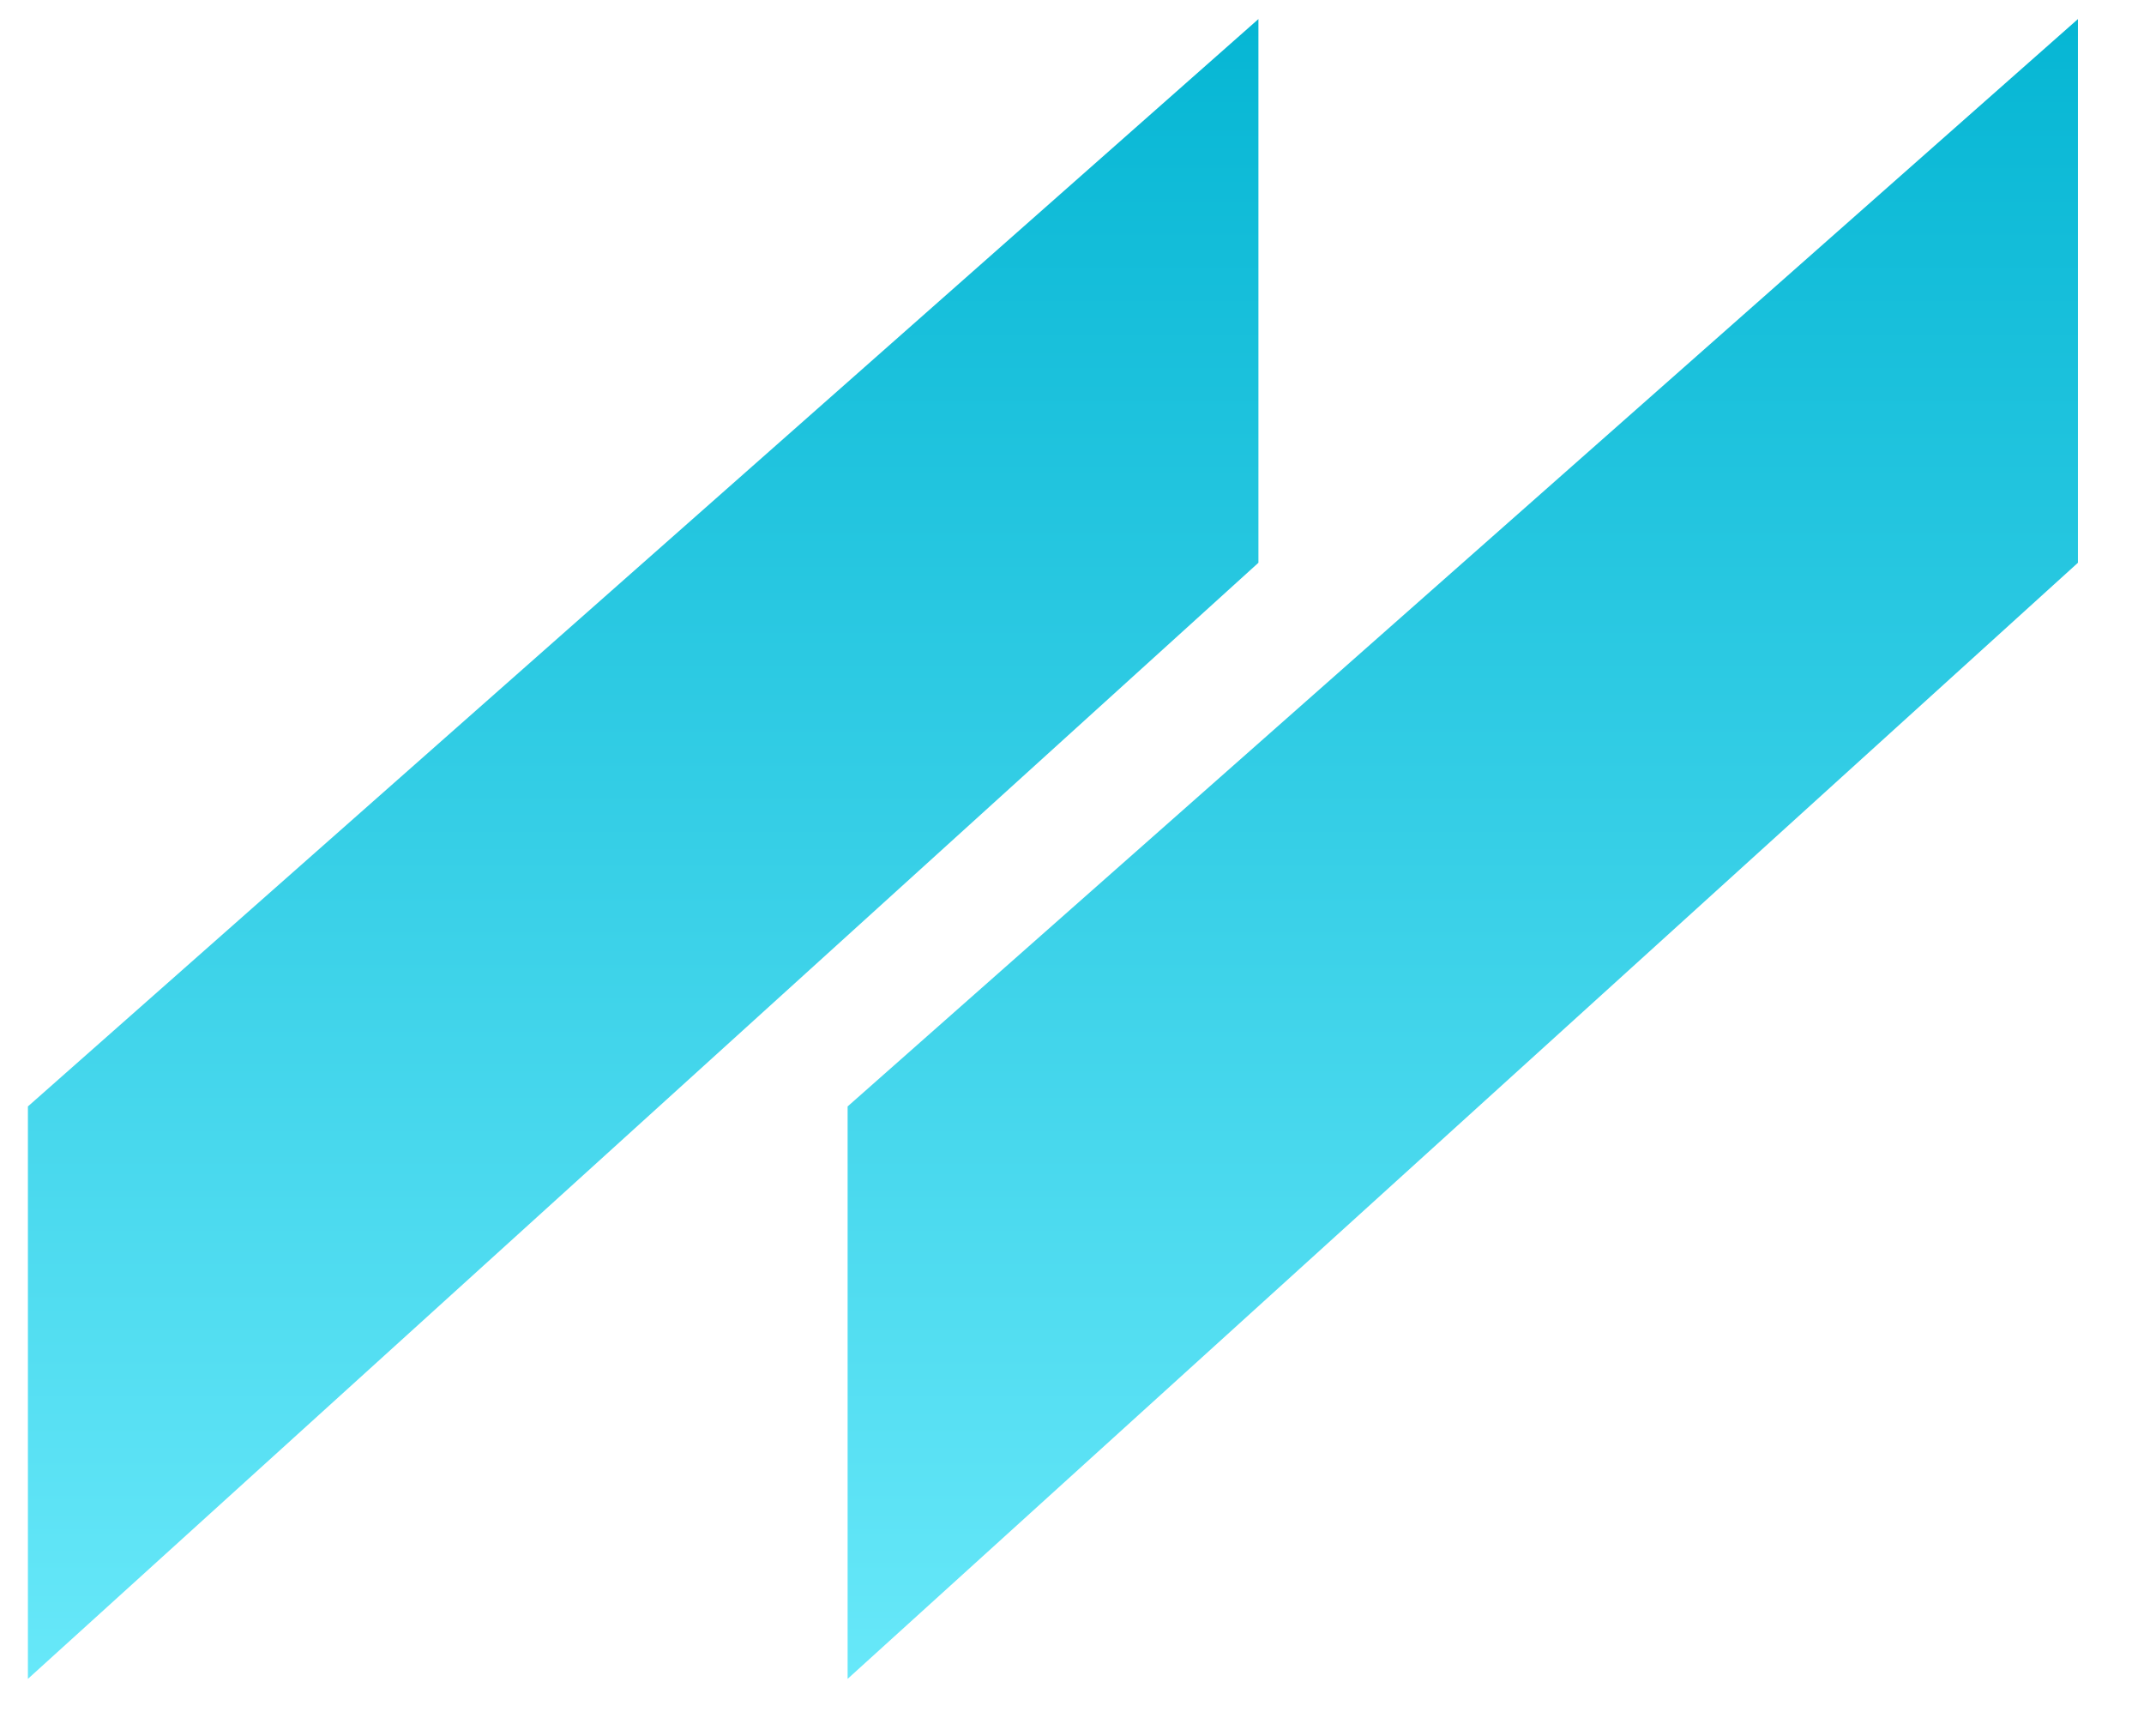
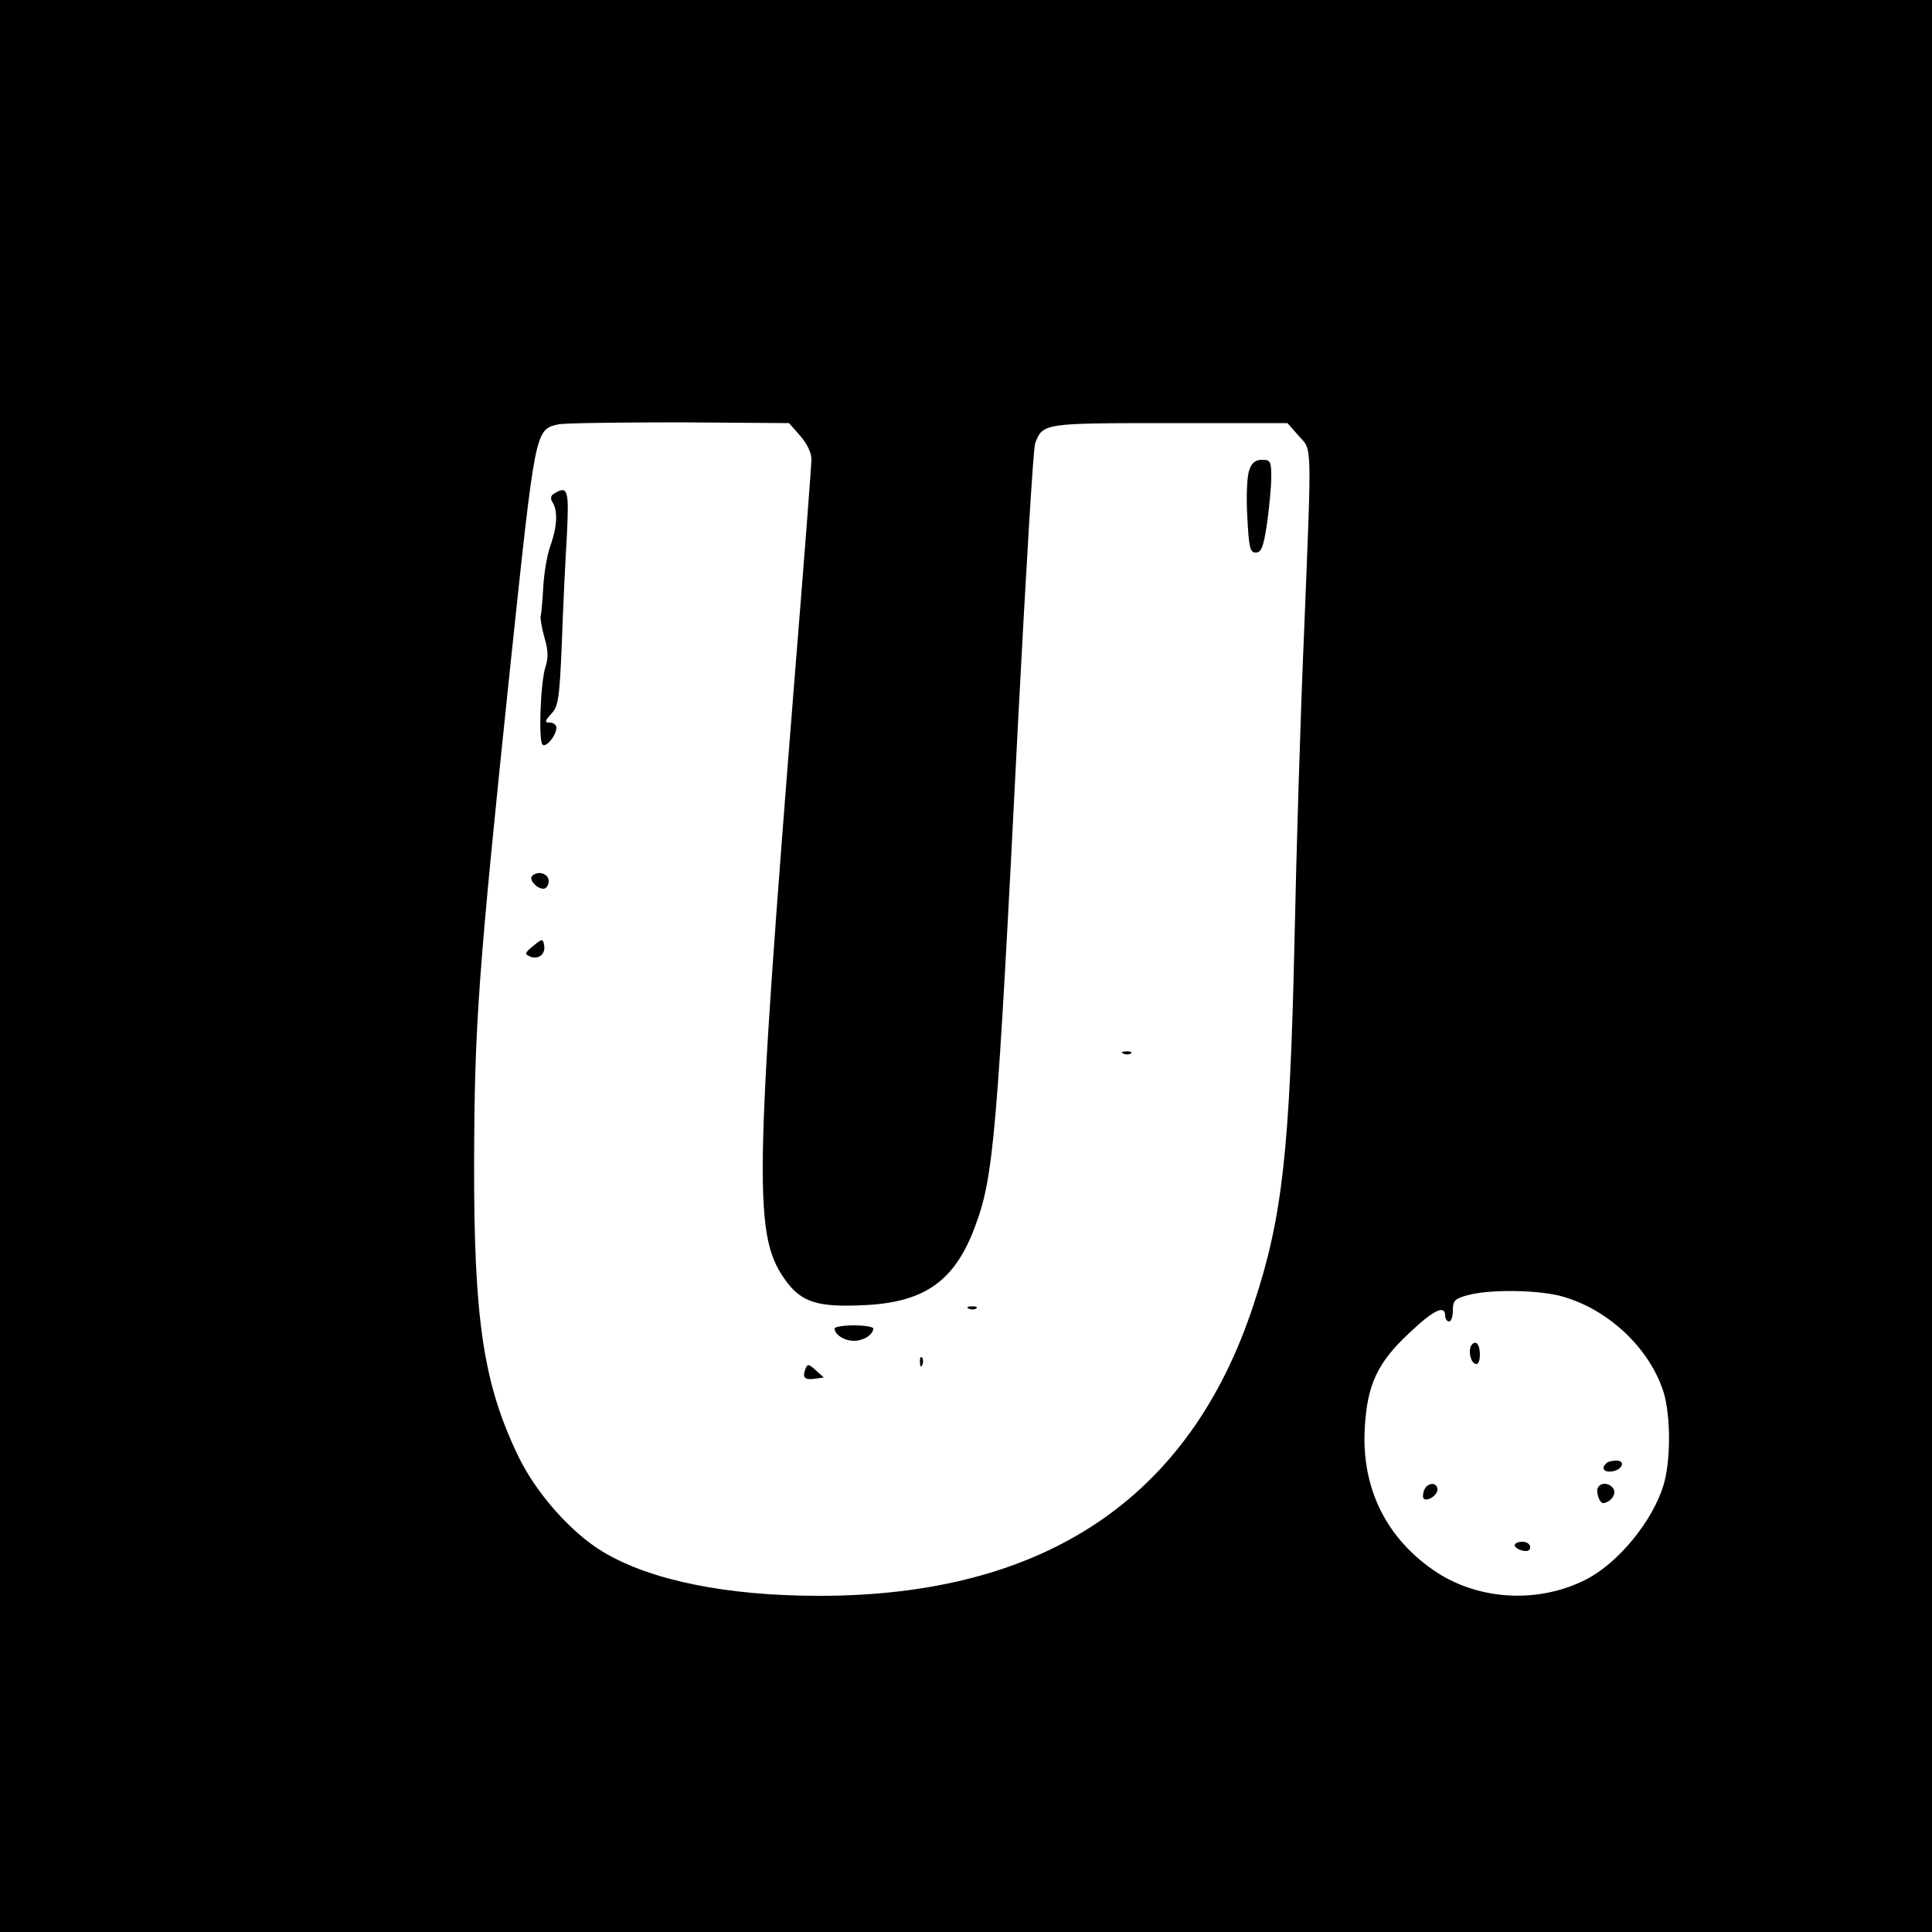
- <svg xmlns="http://www.w3.org/2000/svg" xmlns:xlink="http://www.w3.org/1999/xlink" version="1.1" preserveAspectRatio="xMidYMid meet" viewBox="344.564 330.278 111.737 91.218" width="53.87" height="43.61">
-   <defs>
-     <path d="M453.3 331.28L453.3 359.85L388.64 418.5L388.64 388.42L453.3 331.28Z" id="aFZf6T5ED" />
-     <linearGradient id="gradientb2ThqnP5Op" gradientUnits="userSpaceOnUse" x1="420.97" y1="331.28" x2="420.97" y2="418.5">
-       <stop style="stop-color: #06b6d4;stop-opacity: 1" offset="0%" />
-       <stop style="stop-color: #67e8f9;stop-opacity: 1" offset="100%" />
-     </linearGradient>
-     <path d="M410.23 331.28L410.23 359.85L345.56 418.5L345.56 388.42L410.23 331.28Z" id="a9fehgwfM" />
-     <linearGradient id="gradientk1wNV9Ostb" gradientUnits="userSpaceOnUse" x1="377.89" y1="331.28" x2="377.89" y2="418.5">
-       <stop style="stop-color: #06b6d4;stop-opacity: 1" offset="0%" />
-       <stop style="stop-color: #67e8f9;stop-opacity: 1" offset="100%" />
-     </linearGradient>
-   </defs>
-   <g>
-     <g>
-       <use xlink:href="#aFZf6T5ED" opacity="1" fill="url(#gradientb2ThqnP5Op)" />
-     </g>
-     <g>
-       <use xlink:href="#a9fehgwfM" opacity="1" fill="url(#gradientk1wNV9Ostb)" />
-     </g>
+ <svg xmlns="http://www.w3.org/2000/svg" version="1.0" width="45" height="45" viewBox="0 0 500 500" preserveAspectRatio="xMidYMid meet">
+   <g transform="translate(0,500) scale(0.1,-0.1)" fill="#000000" stroke="none">
+     <path d="M0 2500 l0 -2500 2500 0 2500 0 0 2500 0 2500 -2500 0 -2500 0 0 -2500z m2071 1372 c17 -19 29 -44 29 -60 0 -15 -18 -250 -40 -522 -110 -1378 -111 -1491 -23 -1609 39 -51 81 -64 193 -59 160 6 239 60 292 200 50 132 58 226 113 1315 20 381 39 703 44 716 20 52 22 52 348 52 l305 0 29 -33 c35 -39 34 -6 14 -507 -9 -203 -20 -566 -25 -805 -12 -535 -31 -711 -105 -934 -164 -503 -541 -756 -1125 -756 -239 0 -436 40 -558 113 -83 49 -175 153 -221 249 -90 187 -115 353 -114 763 1 350 10 482 93 1275 66 623 64 618 126 632 16 3 157 5 312 5 l284 -2 29 -33z m1975 -2228 c120 -35 225 -136 260 -249 18 -62 18 -177 -1 -239 -28 -92 -116 -200 -199 -243 -120 -62 -272 -56 -385 16 -131 85 -198 217 -189 375 6 112 33 170 115 246 63 60 93 74 93 45 0 -8 5 -15 10 -15 6 0 10 13 10 29 0 25 5 30 38 39 58 16 188 14 248 -4z" />
+     <path d="M3233 3783 c-6 -16 -8 -70 -5 -120 4 -80 7 -93 22 -93 14 0 20 14 29 75 6 42 11 96 11 120 0 41 -2 45 -24 45 -17 0 -27 -8 -33 -27z" />
+     <path d="M1433 3722 c-8 -5 -9 -13 -3 -22 14 -22 12 -62 -5 -111 -9 -23 -17 -72 -19 -108 -2 -36 -5 -70 -7 -76 -1 -5 3 -30 10 -55 10 -33 10 -53 3 -75 -13 -37 -19 -191 -8 -202 9 -9 36 24 36 44 0 7 -8 13 -17 13 -14 0 -14 3 4 23 18 19 21 40 27 182 3 88 9 213 13 278 6 120 3 132 -34 109z" />
+     <path d="M1377 2733 c-9 -9 12 -33 29 -33 8 0 14 9 14 20 0 19 -28 28 -43 13z" />
+     <path d="M1380 2552 c-23 -19 -23 -21 -7 -28 22 -8 40 8 35 31 -3 16 -5 16 -28 -3z" />
+     <path d="M2908 2273 c7 -3 16 -2 19 1 4 3 -2 6 -13 5 -11 0 -14 -3 -6 -6z" />
+     <path d="M2508 1613 c7 -3 16 -2 19 1 4 3 -2 6 -13 5 -11 0 -14 -3 -6 -6z" />
+     <path d="M2160 1562 c0 -16 25 -32 50 -32 25 0 50 16 50 32 0 4 -22 8 -50 8 -27 0 -50 -4 -50 -8z" />
+     <path d="M2381 1474 c0 -11 3 -14 6 -6 3 7 2 16 -1 19 -3 4 -6 -2 -5 -13z" />
+     <path d="M2084 1456 c-8 -22 -1 -28 26 -24 l22 3 -21 19 c-19 17 -21 17 -27 2z" />
+     <path d="M3806 1515 c-6 -18 2 -45 15 -45 12 0 12 47 0 54 -5 3 -11 -1 -15 -9z" />
+     <path d="M4157 1213 c-14 -13 -6 -24 15 -21 27 4 36 28 11 28 -11 0 -23 -3 -26 -7z" />
+     <path d="M3686 1144 c-4 -9 -4 -19 -2 -22 10 -9 36 8 36 23 0 20 -26 19 -34 -1z" />
+     <path d="M4136 1151 c-7 -10 3 -41 13 -41 17 1 33 20 28 34 -7 17 -32 22 -41 7z" />
+     <path d="M3920 1001 c0 -5 9 -11 20 -14 13 -3 20 0 20 9 0 8 -9 14 -20 14 -11 0 -20 -4 -20 -9z" />
  </g>
</svg>
